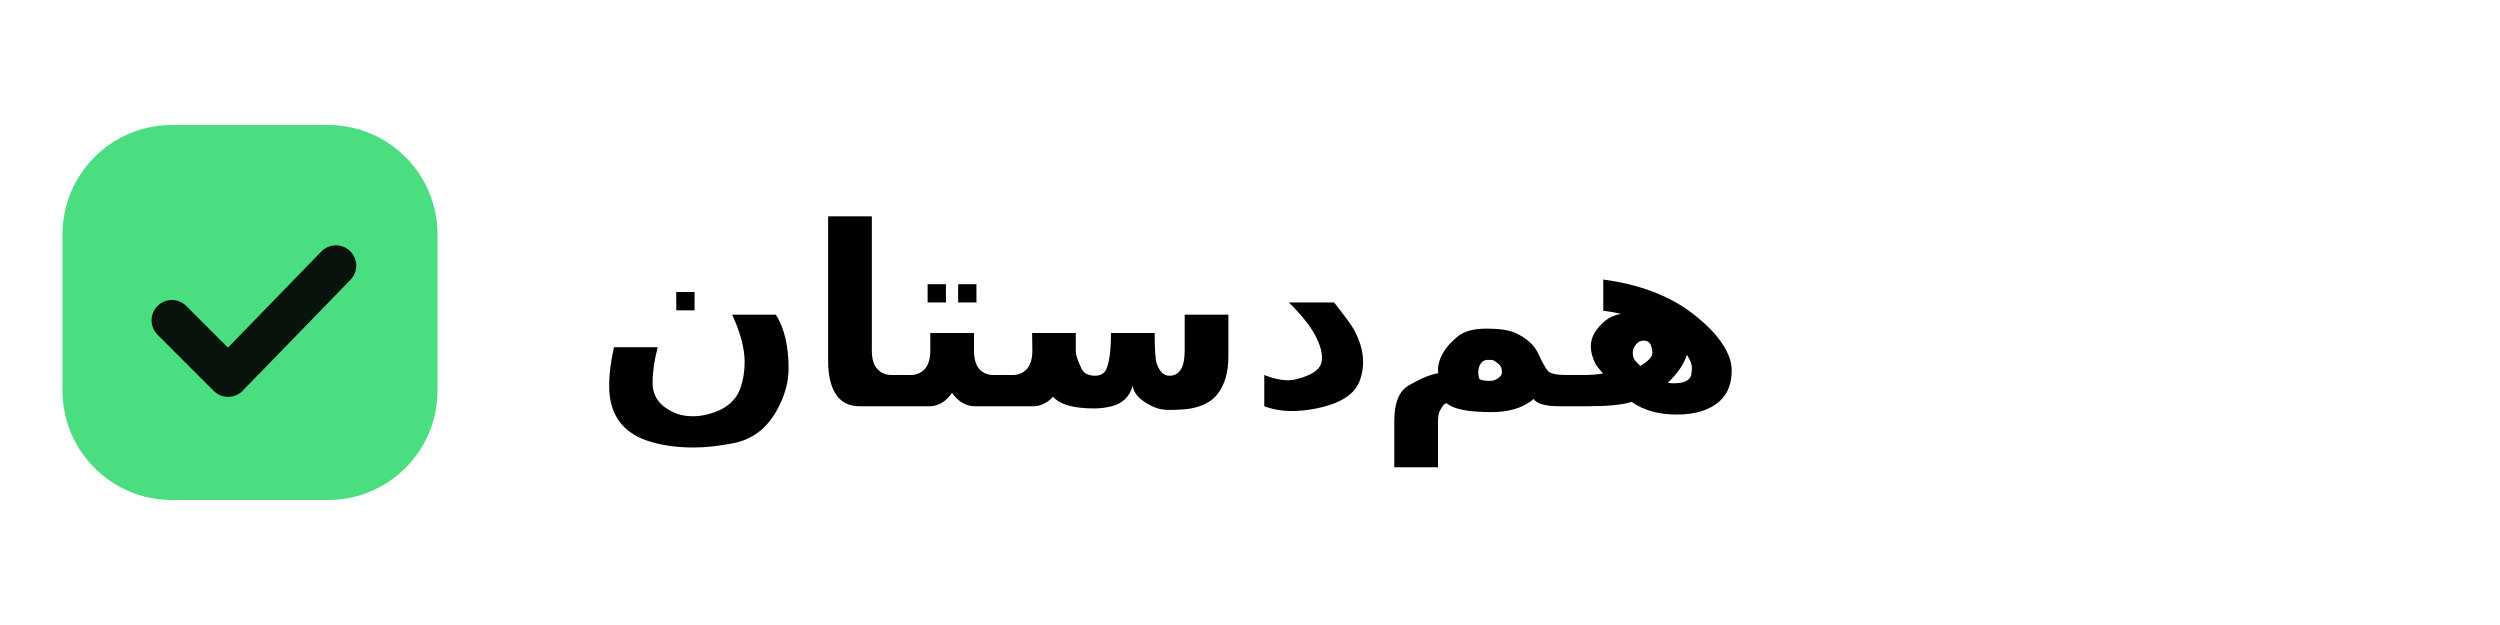
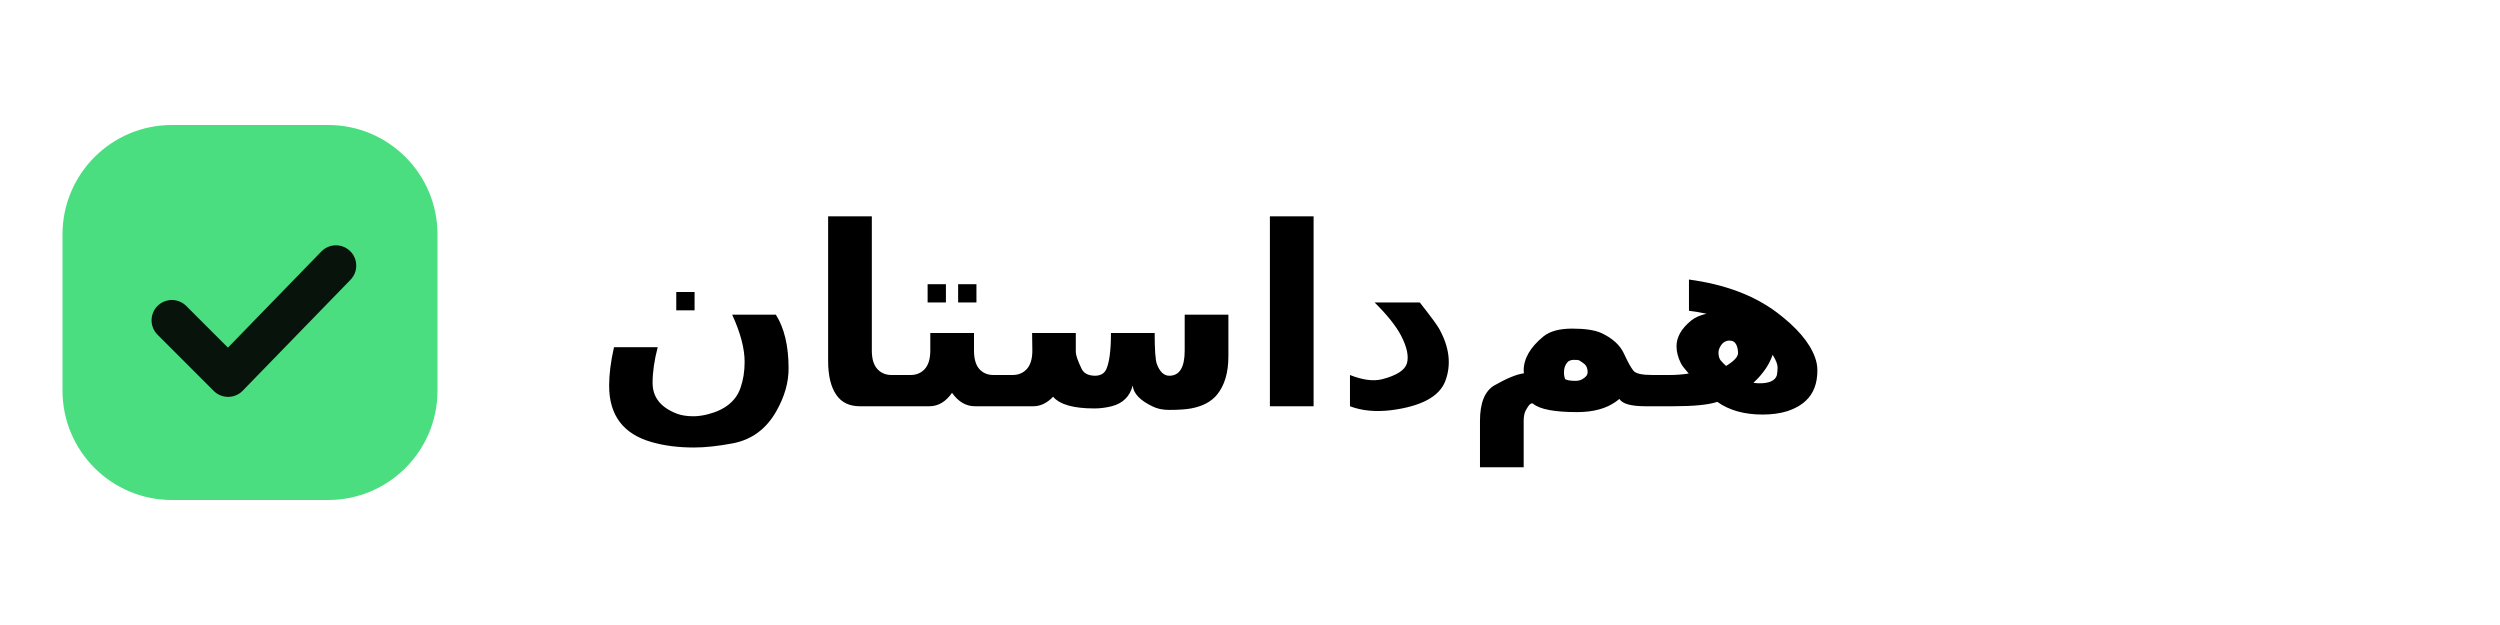
- <svg xmlns="http://www.w3.org/2000/svg" viewBox="0 0 160 40" width="160" height="40" role="img" aria-label="هم‌دستان">
+ <svg xmlns="http://www.w3.org/2000/svg" viewBox="0 0 160 40" width="160" height="40" role="img" aria-label="هم‌داستان">
  <rect x="4" y="8" width="24" height="24" rx="7" fill="hsl(142 69% 58%)" />
  <path d="M11 20.5l3.6 3.6L21.5 17" fill="none" stroke="#08130c" stroke-width="2.6" stroke-linecap="round" stroke-linejoin="round" />
-   <text x="38" y="26" font-family="system-ui, -apple-system, 'Segoe UI', sans-serif" font-size="16" font-weight="700" fill="currentColor">هم‌دستان</text>
+   <text x="38" y="26" font-family="system-ui, -apple-system, 'Segoe UI', sans-serif" font-size="16" font-weight="700" fill="currentColor">هم‌داستان</text>
</svg>
